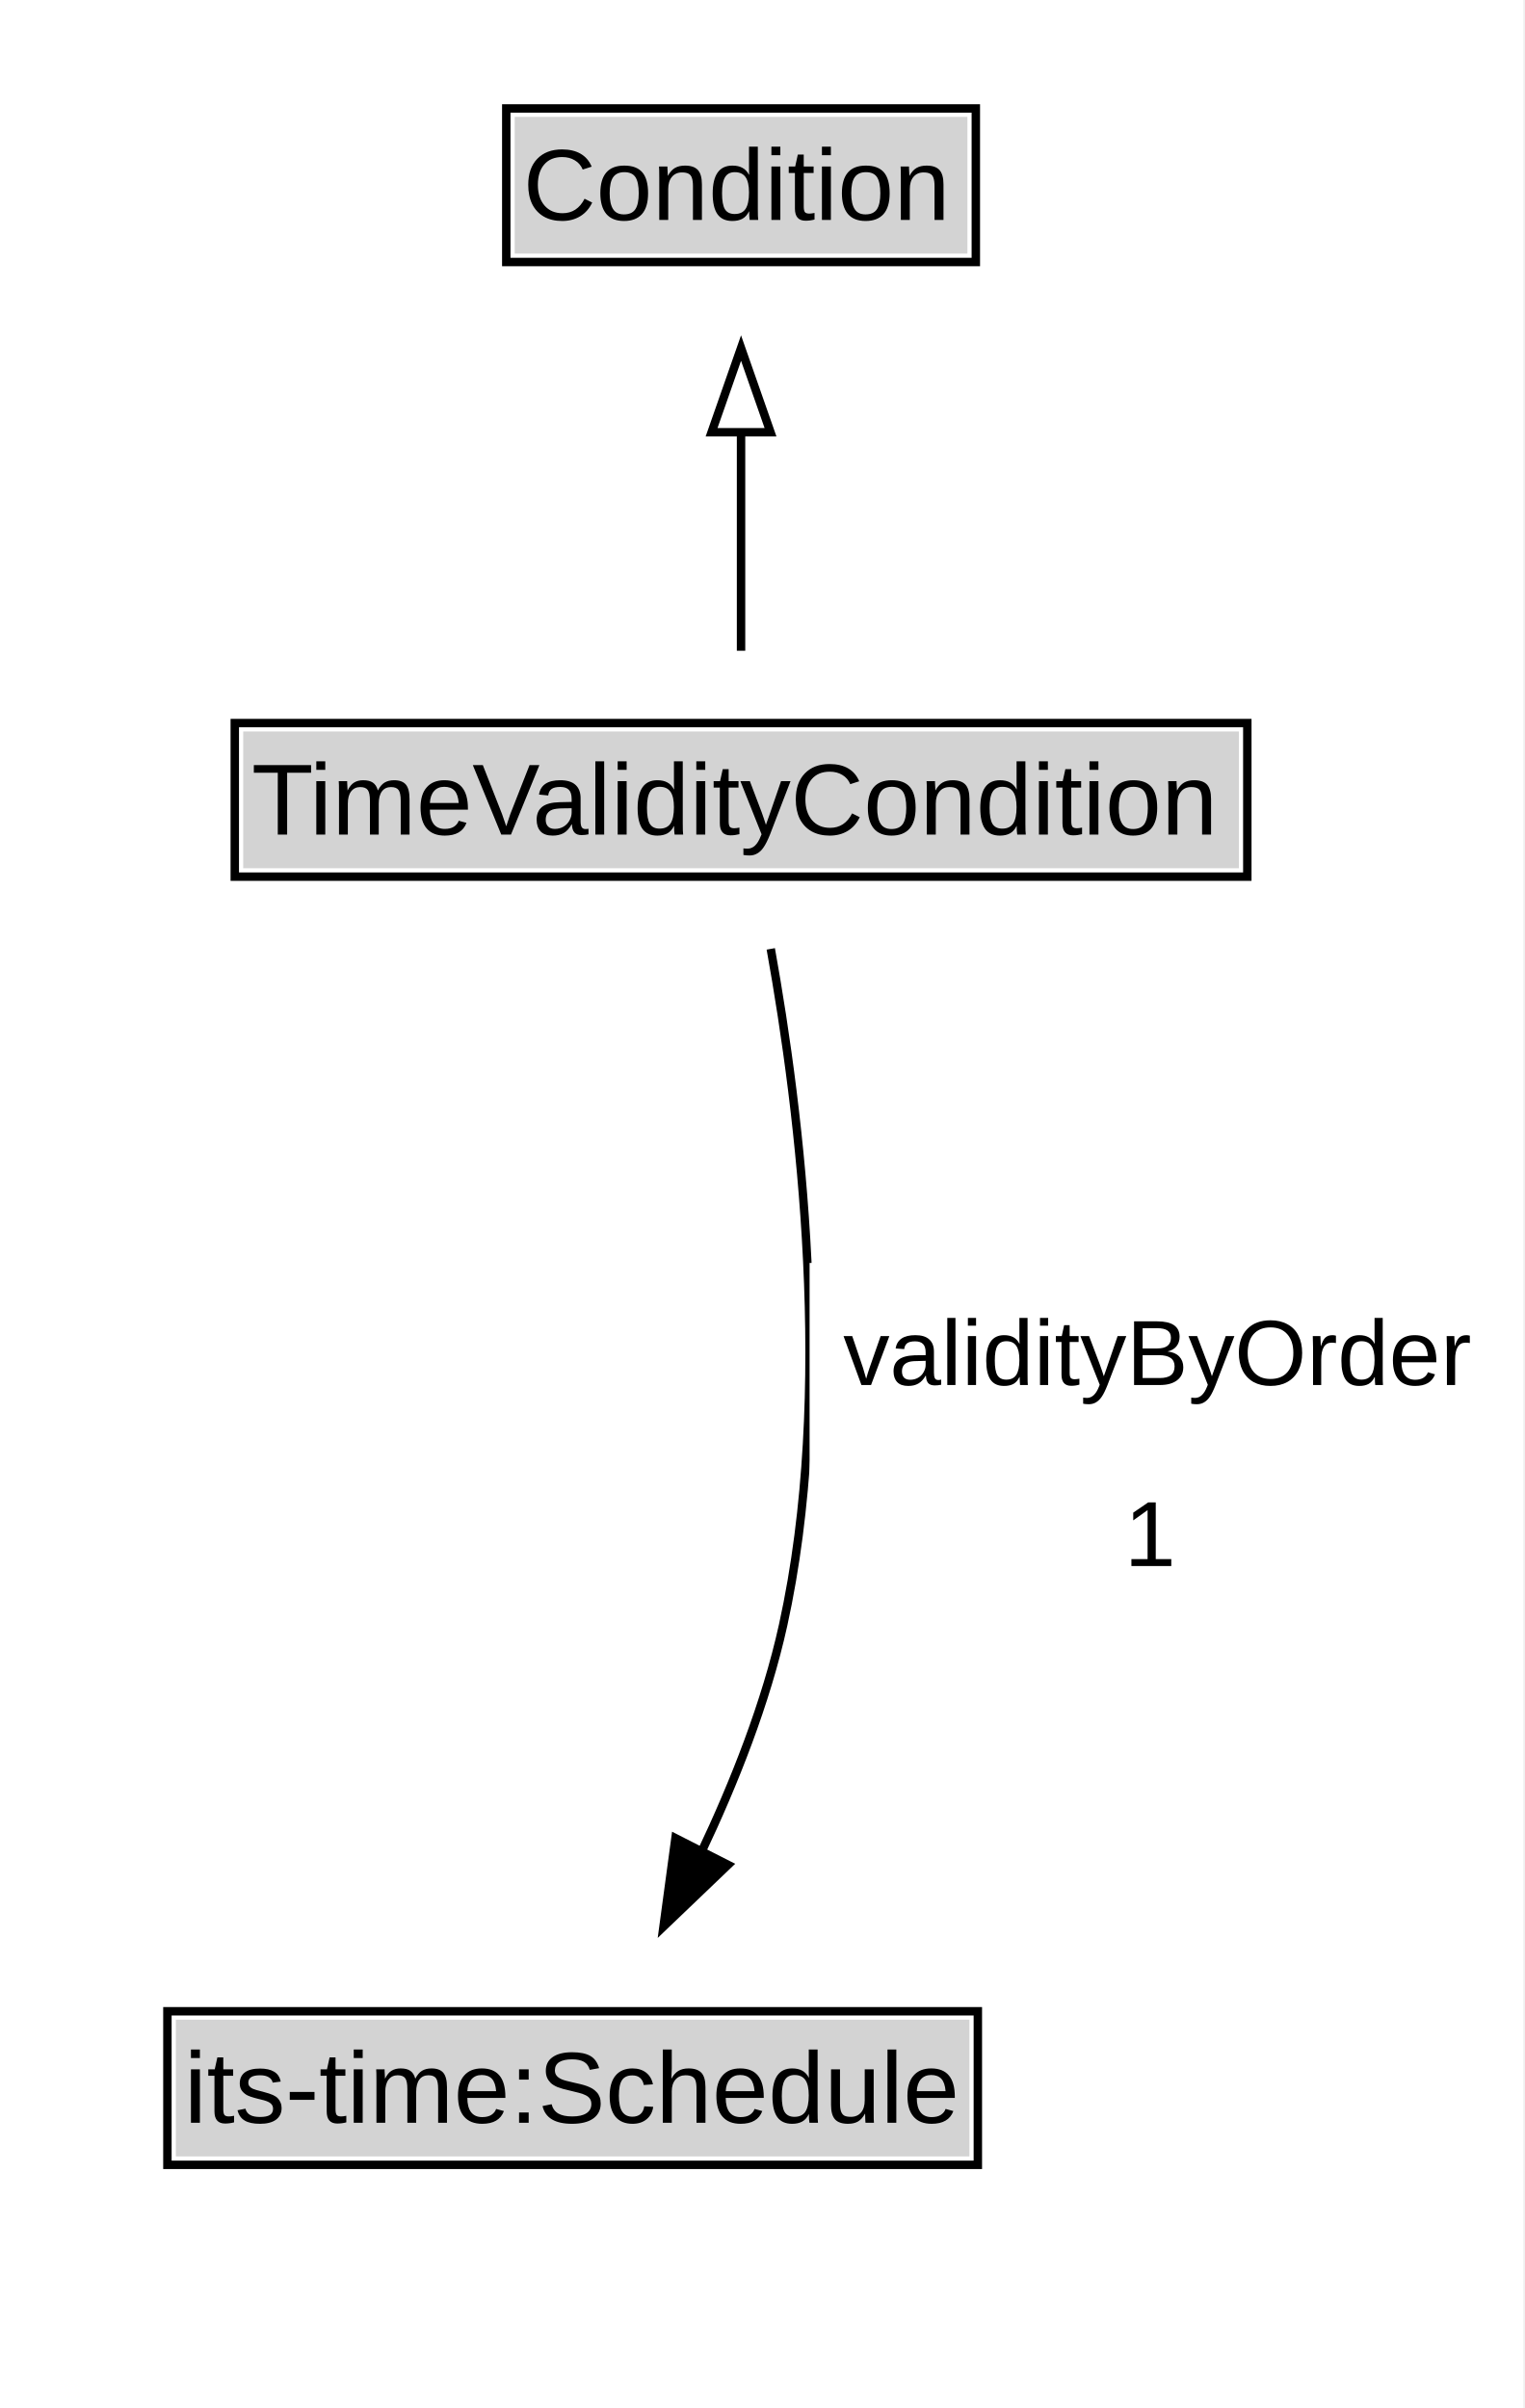
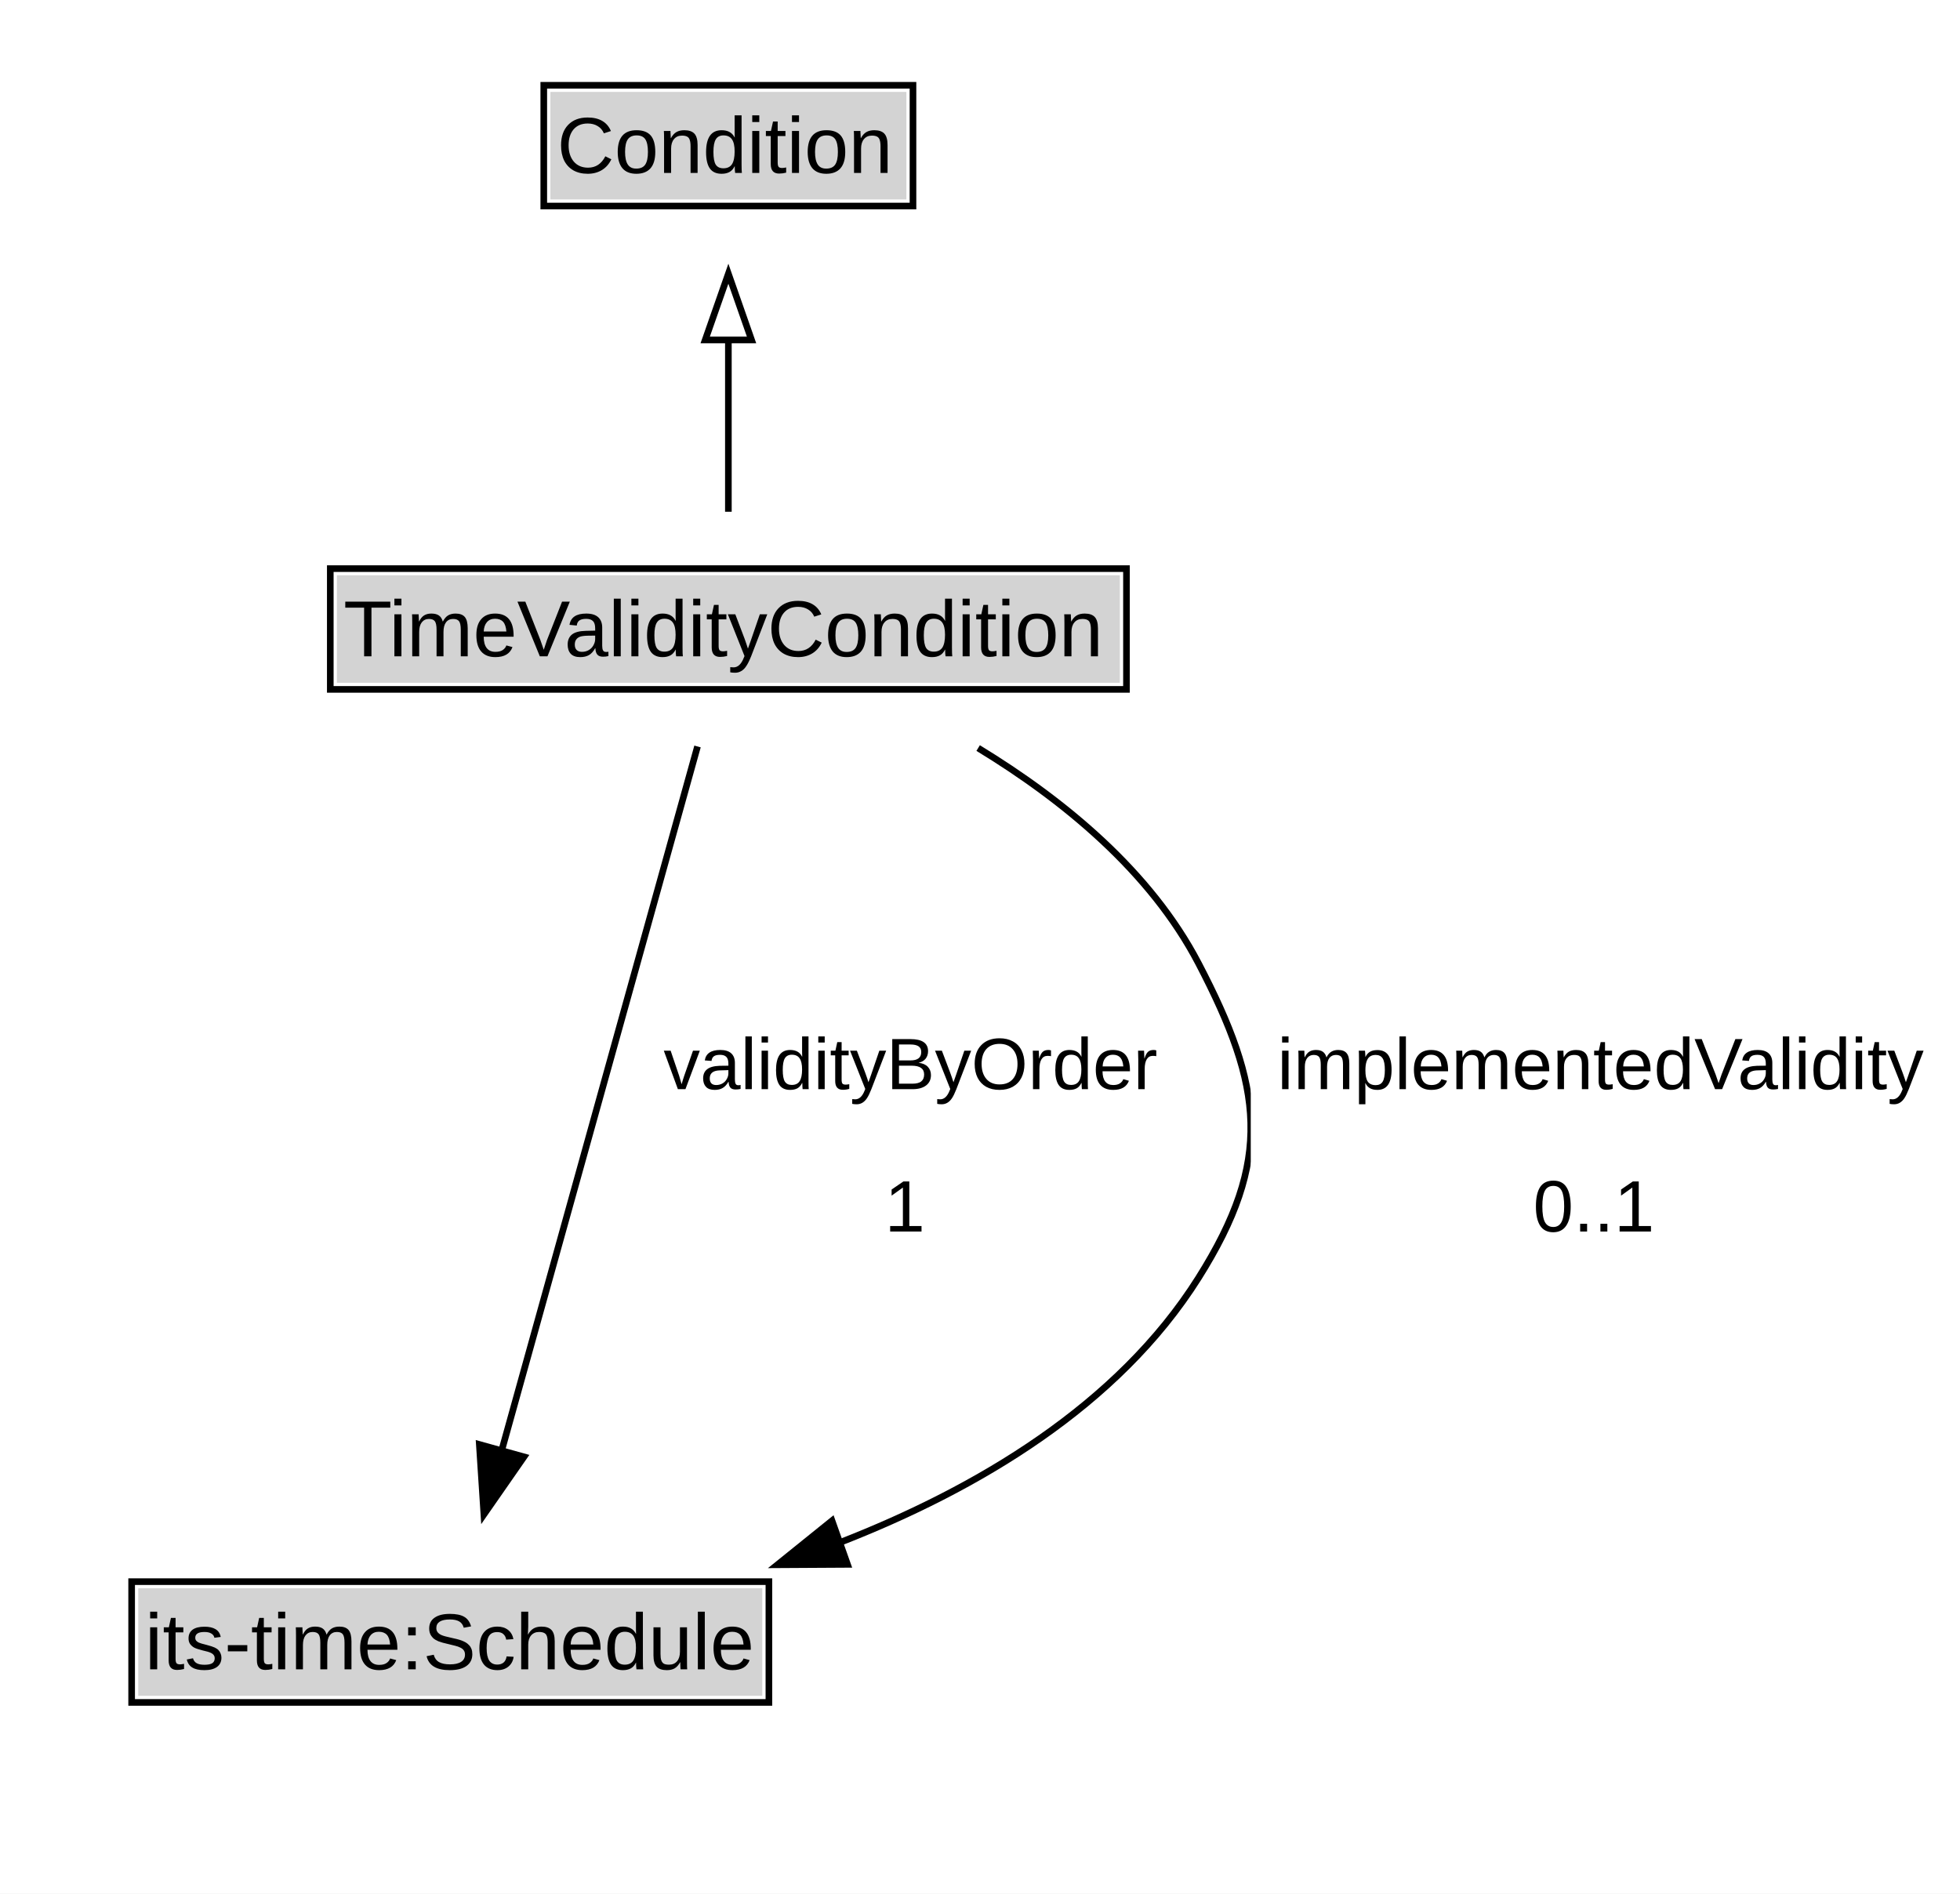
- <svg xmlns="http://www.w3.org/2000/svg" xmlns:xlink="http://www.w3.org/1999/xlink" width="181pt" height="286pt" viewBox="0.00 0.00 181.00 286.00">
+ <svg xmlns="http://www.w3.org/2000/svg" xmlns:xlink="http://www.w3.org/1999/xlink" width="296pt" height="286pt" viewBox="0.00 0.00 296.00 286.00">
  <g id="graph0" class="graph" transform="scale(1 1) rotate(0) translate(4 282)">
-     <polygon fill="white" stroke="none" points="-4,4 -4,-282 176.89,-282 176.89,4 -4,4" />
+     <polygon fill="white" stroke="none" points="-4,4 -4,-282 292.14,-282 292.14,4 -4,4" />
    <g id="clust3" class="cluster">
</g>
    <g id="node1" class="node">
      <g id="a_node1">
        <a xlink:href="../Condition" xlink:title="&lt;TABLE&gt;">
-           <polygon fill="lightgray" stroke="none" points="57.12,-251.88 57.12,-268.12 110.88,-268.12 110.88,-251.88 57.12,-251.88" />
-           <text xml:space="preserve" text-anchor="start" x="58.12" y="-255.88" font-family="Arial" font-size="12.00">Condition</text>
-           <polygon fill="none" stroke="black" points="56.12,-250.88 56.12,-269.12 111.88,-269.12 111.88,-250.88 56.12,-250.88" />
+           <polygon fill="lightgray" stroke="none" points="79.12,-251.88 79.12,-268.12 132.88,-268.12 132.88,-251.88 79.12,-251.88" />
+           <text xml:space="preserve" text-anchor="start" x="80.12" y="-255.88" font-family="Arial" font-size="12.00">Condition</text>
+           <polygon fill="none" stroke="black" points="78.12,-250.88 78.12,-269.12 133.88,-269.12 133.88,-250.88 78.12,-250.88" />
        </a>
      </g>
    </g>
    <g id="node2" class="node">
      <g id="a_node2">
        <a xlink:href="../TimeValidityCondition" xlink:title="&lt;TABLE&gt;">
-           <polygon fill="lightgray" stroke="none" points="24.88,-178.88 24.88,-195.12 143.12,-195.12 143.12,-178.88 24.88,-178.88" />
-           <text xml:space="preserve" text-anchor="start" x="25.88" y="-182.88" font-family="Arial" font-size="12.00">TimeValidityCondition</text>
-           <polygon fill="none" stroke="black" points="23.88,-177.88 23.88,-196.12 144.12,-196.12 144.12,-177.88 23.88,-177.88" />
+           <polygon fill="lightgray" stroke="none" points="46.88,-178.88 46.88,-195.12 165.12,-195.12 165.12,-178.88 46.88,-178.88" />
+           <text xml:space="preserve" text-anchor="start" x="47.88" y="-182.88" font-family="Arial" font-size="12.00">TimeValidityCondition</text>
+           <polygon fill="none" stroke="black" points="45.88,-177.88 45.88,-196.12 166.12,-196.12 166.12,-177.88 45.88,-177.88" />
        </a>
      </g>
    </g>
    <g id="edge1" class="edge">
-       <path fill="none" stroke="black" d="M84,-204.71C84,-212.47 84,-221.92 84,-230.74" />
-       <polygon fill="none" stroke="black" points="80.5,-230.66 84,-240.66 87.5,-230.66 80.5,-230.66" />
+       <path fill="none" stroke="black" d="M106,-204.71C106,-212.47 106,-221.92 106,-230.74" />
+       <polygon fill="none" stroke="black" points="102.5,-230.66 106,-240.66 109.5,-230.66 102.5,-230.66" />
    </g>
    <g id="node4" class="node">
      <g id="a_node4">
        <a xlink:href="https://w3id.org/itsdata/time/v1/Schedule" xlink:title="&lt;TABLE&gt;">
          <polygon fill="lightgray" stroke="none" points="16.88,-25.88 16.88,-42.12 111.12,-42.12 111.12,-25.88 16.88,-25.88" />
          <text xml:space="preserve" text-anchor="start" x="17.88" y="-29.88" font-family="Arial" font-size="12.00">its-time:Schedule</text>
          <polygon fill="none" stroke="black" points="15.88,-24.88 15.88,-43.12 112.12,-43.12 112.12,-24.88 15.88,-24.88" />
        </a>
      </g>
    </g>
    <g id="edge4" class="edge">
-       <path fill="none" stroke="black" d="M87.53,-169.3C91.04,-149.79 95.09,-116.67 89,-89 86.97,-79.78 83.2,-70.26 79.2,-61.83" />
-       <polygon fill="black" stroke="black" points="82.45,-60.51 74.79,-53.18 76.21,-63.68 82.45,-60.51" />
-       <polygon fill="white" stroke="none" points="92.14,-89 92.14,-132 172.89,-132 172.89,-89 92.14,-89" />
-       <text xml:space="preserve" text-anchor="start" x="96.14" y="-117.5" font-family="Arial" font-size="11.00">validityByOrder</text>
-       <text xml:space="preserve" text-anchor="start" x="129.51" y="-96" font-family="Arial" font-size="11.00">1</text>
+       <path fill="none" stroke="black" d="M101.34,-169.26C94.19,-143.53 80.4,-93.95 71.72,-62.77" />
+       <polygon fill="black" stroke="black" points="75.13,-61.97 69.08,-53.27 68.39,-63.84 75.13,-61.97" />
+       <polygon fill="white" stroke="none" points="92.22,-89 92.22,-132 172.97,-132 172.97,-89 92.22,-89" />
+       <text xml:space="preserve" text-anchor="start" x="96.22" y="-117.5" font-family="Arial" font-size="11.00">validityByOrder</text>
+       <text xml:space="preserve" text-anchor="start" x="129.59" y="-96" font-family="Arial" font-size="11.00">1</text>
+     </g>
+     <g id="edge5" class="edge">
+       <path fill="none" stroke="black" d="M143.72,-169.02C156.7,-161.12 169.77,-150.35 177,-136.5 186.77,-117.78 188.26,-106.86 177,-89 164.81,-69.66 143.56,-57.09 122.76,-49" />
+       <polygon fill="black" stroke="black" points="123.99,-45.73 113.4,-45.67 121.65,-52.32 123.99,-45.73" />
+       <polygon fill="white" stroke="none" points="184.89,-89 184.89,-132 288.14,-132 288.14,-89 184.89,-89" />
+       <text xml:space="preserve" text-anchor="start" x="188.89" y="-117.5" font-family="Arial" font-size="11.00">implementedValidity</text>
+       <text xml:space="preserve" text-anchor="start" x="227.52" y="-96" font-family="Arial" font-size="11.00">0..1</text>
    </g>
  </g>
</svg>
